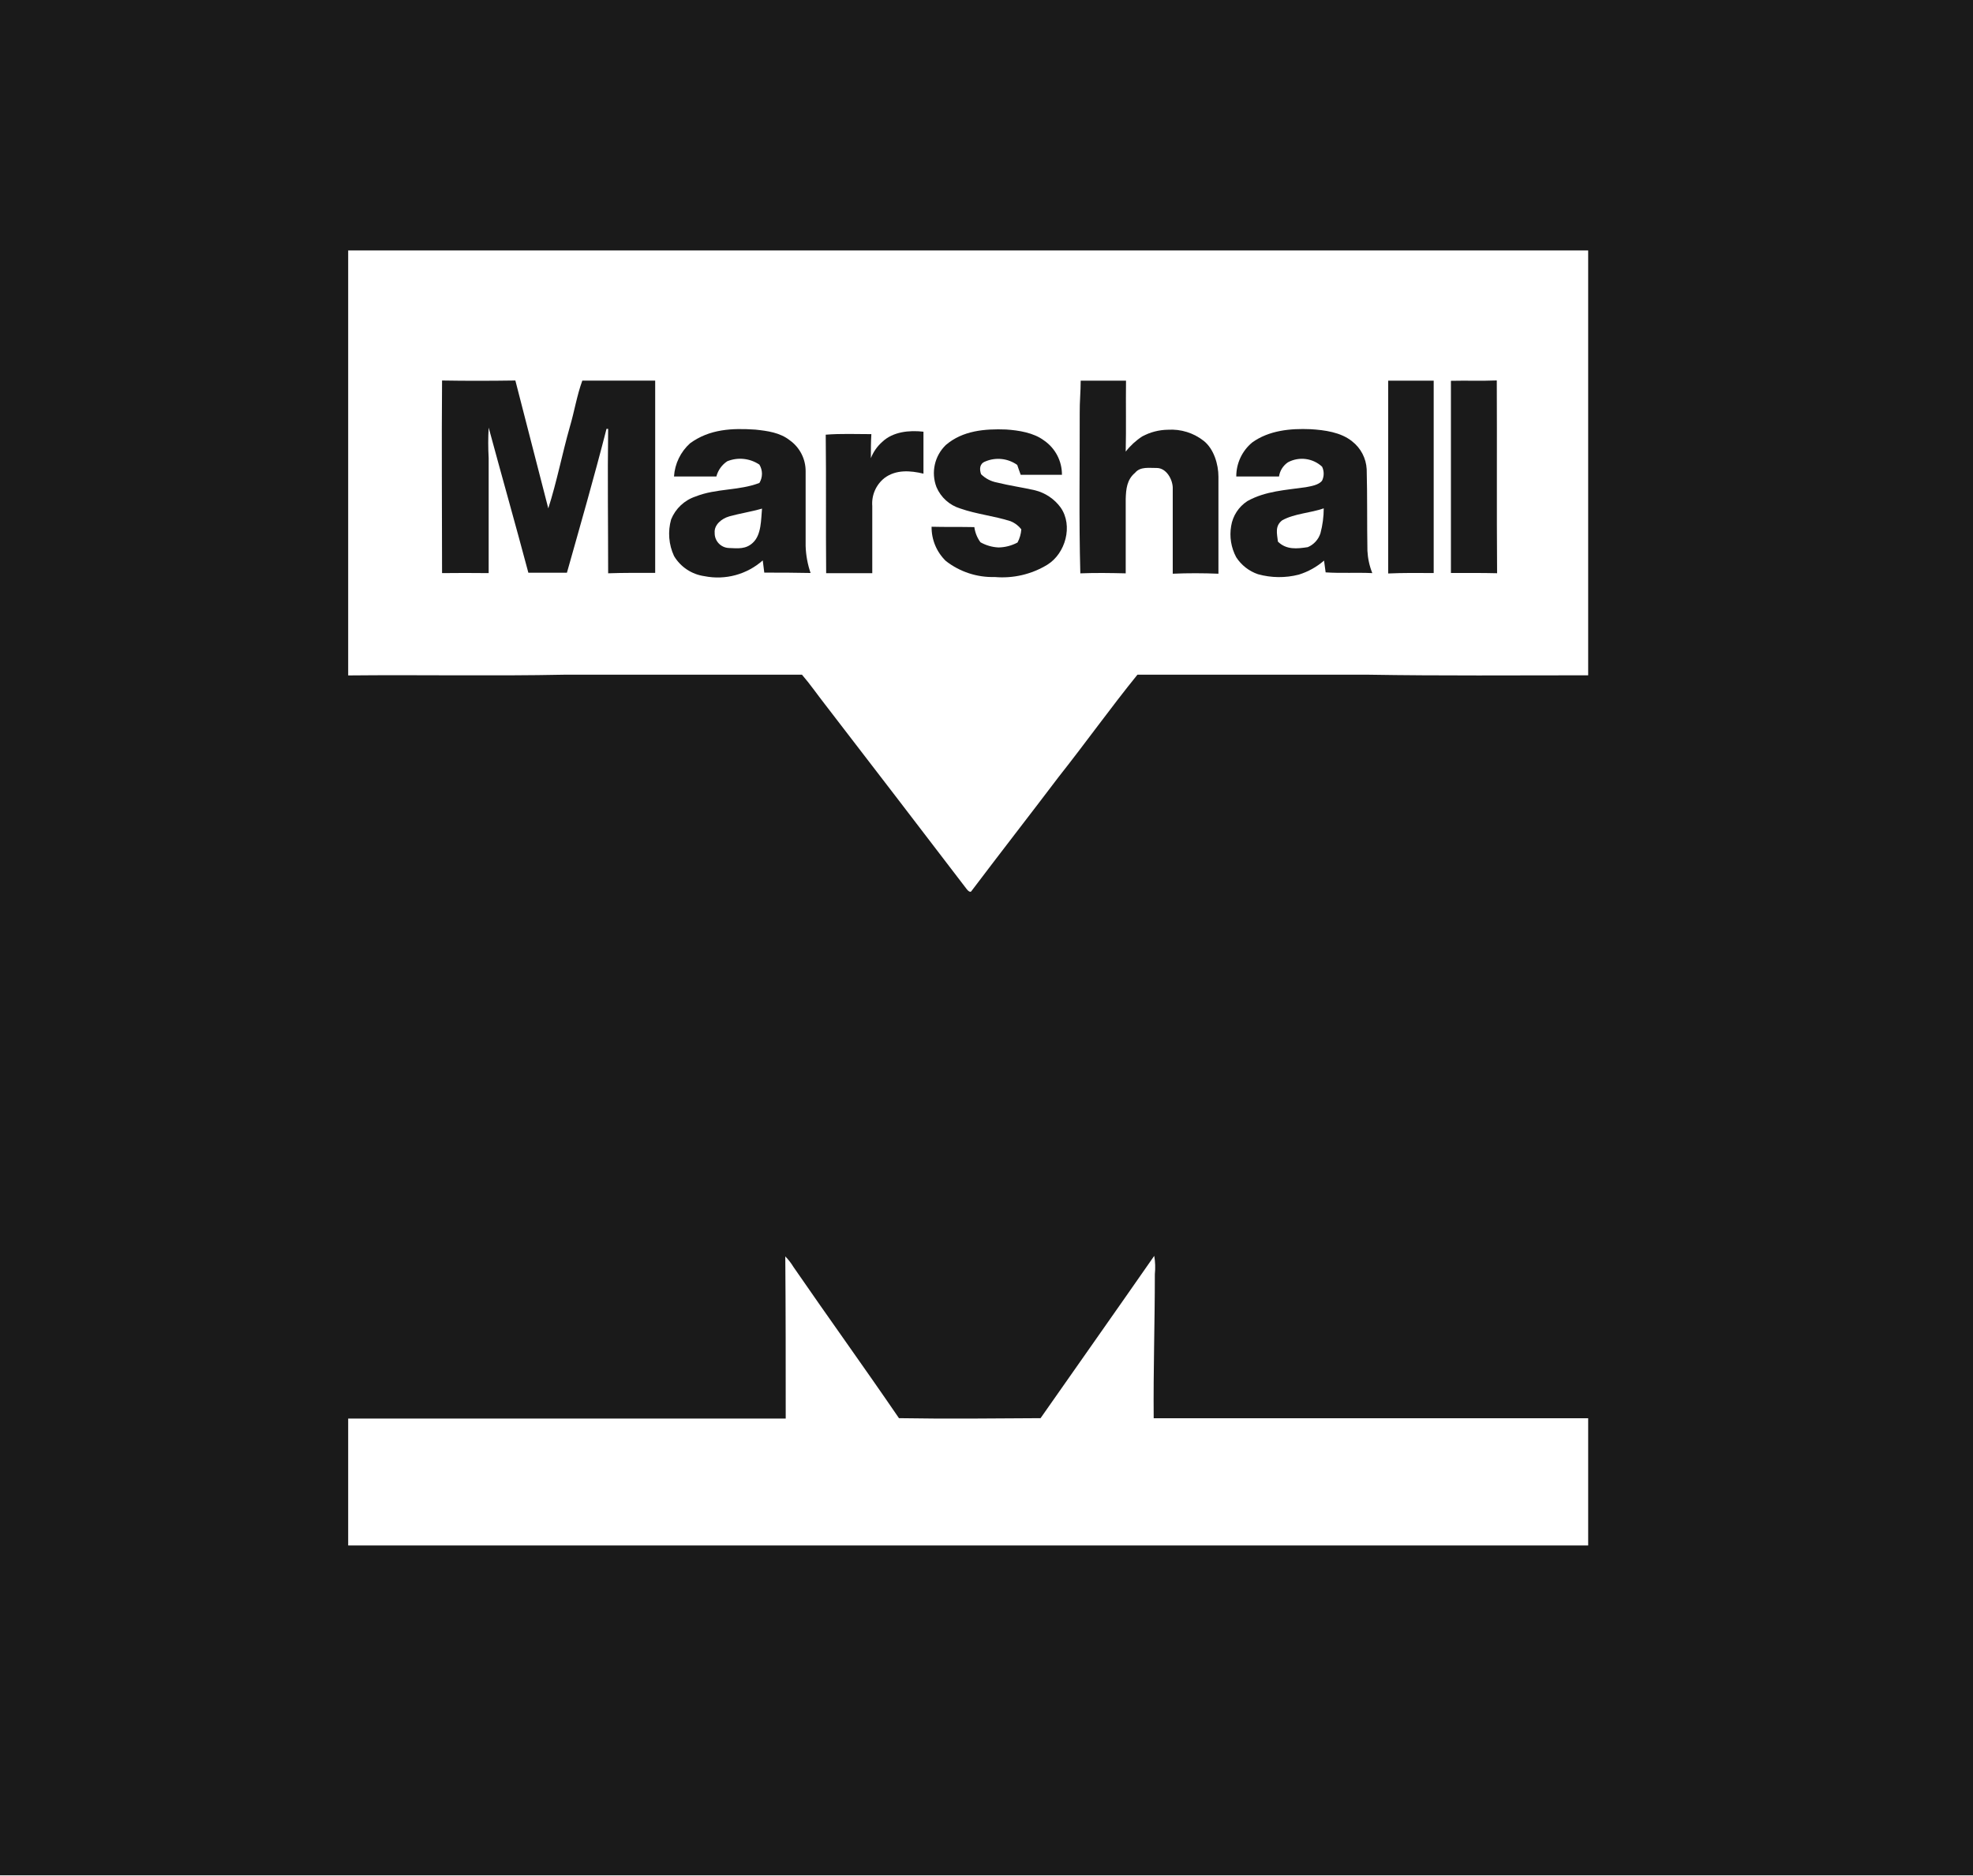
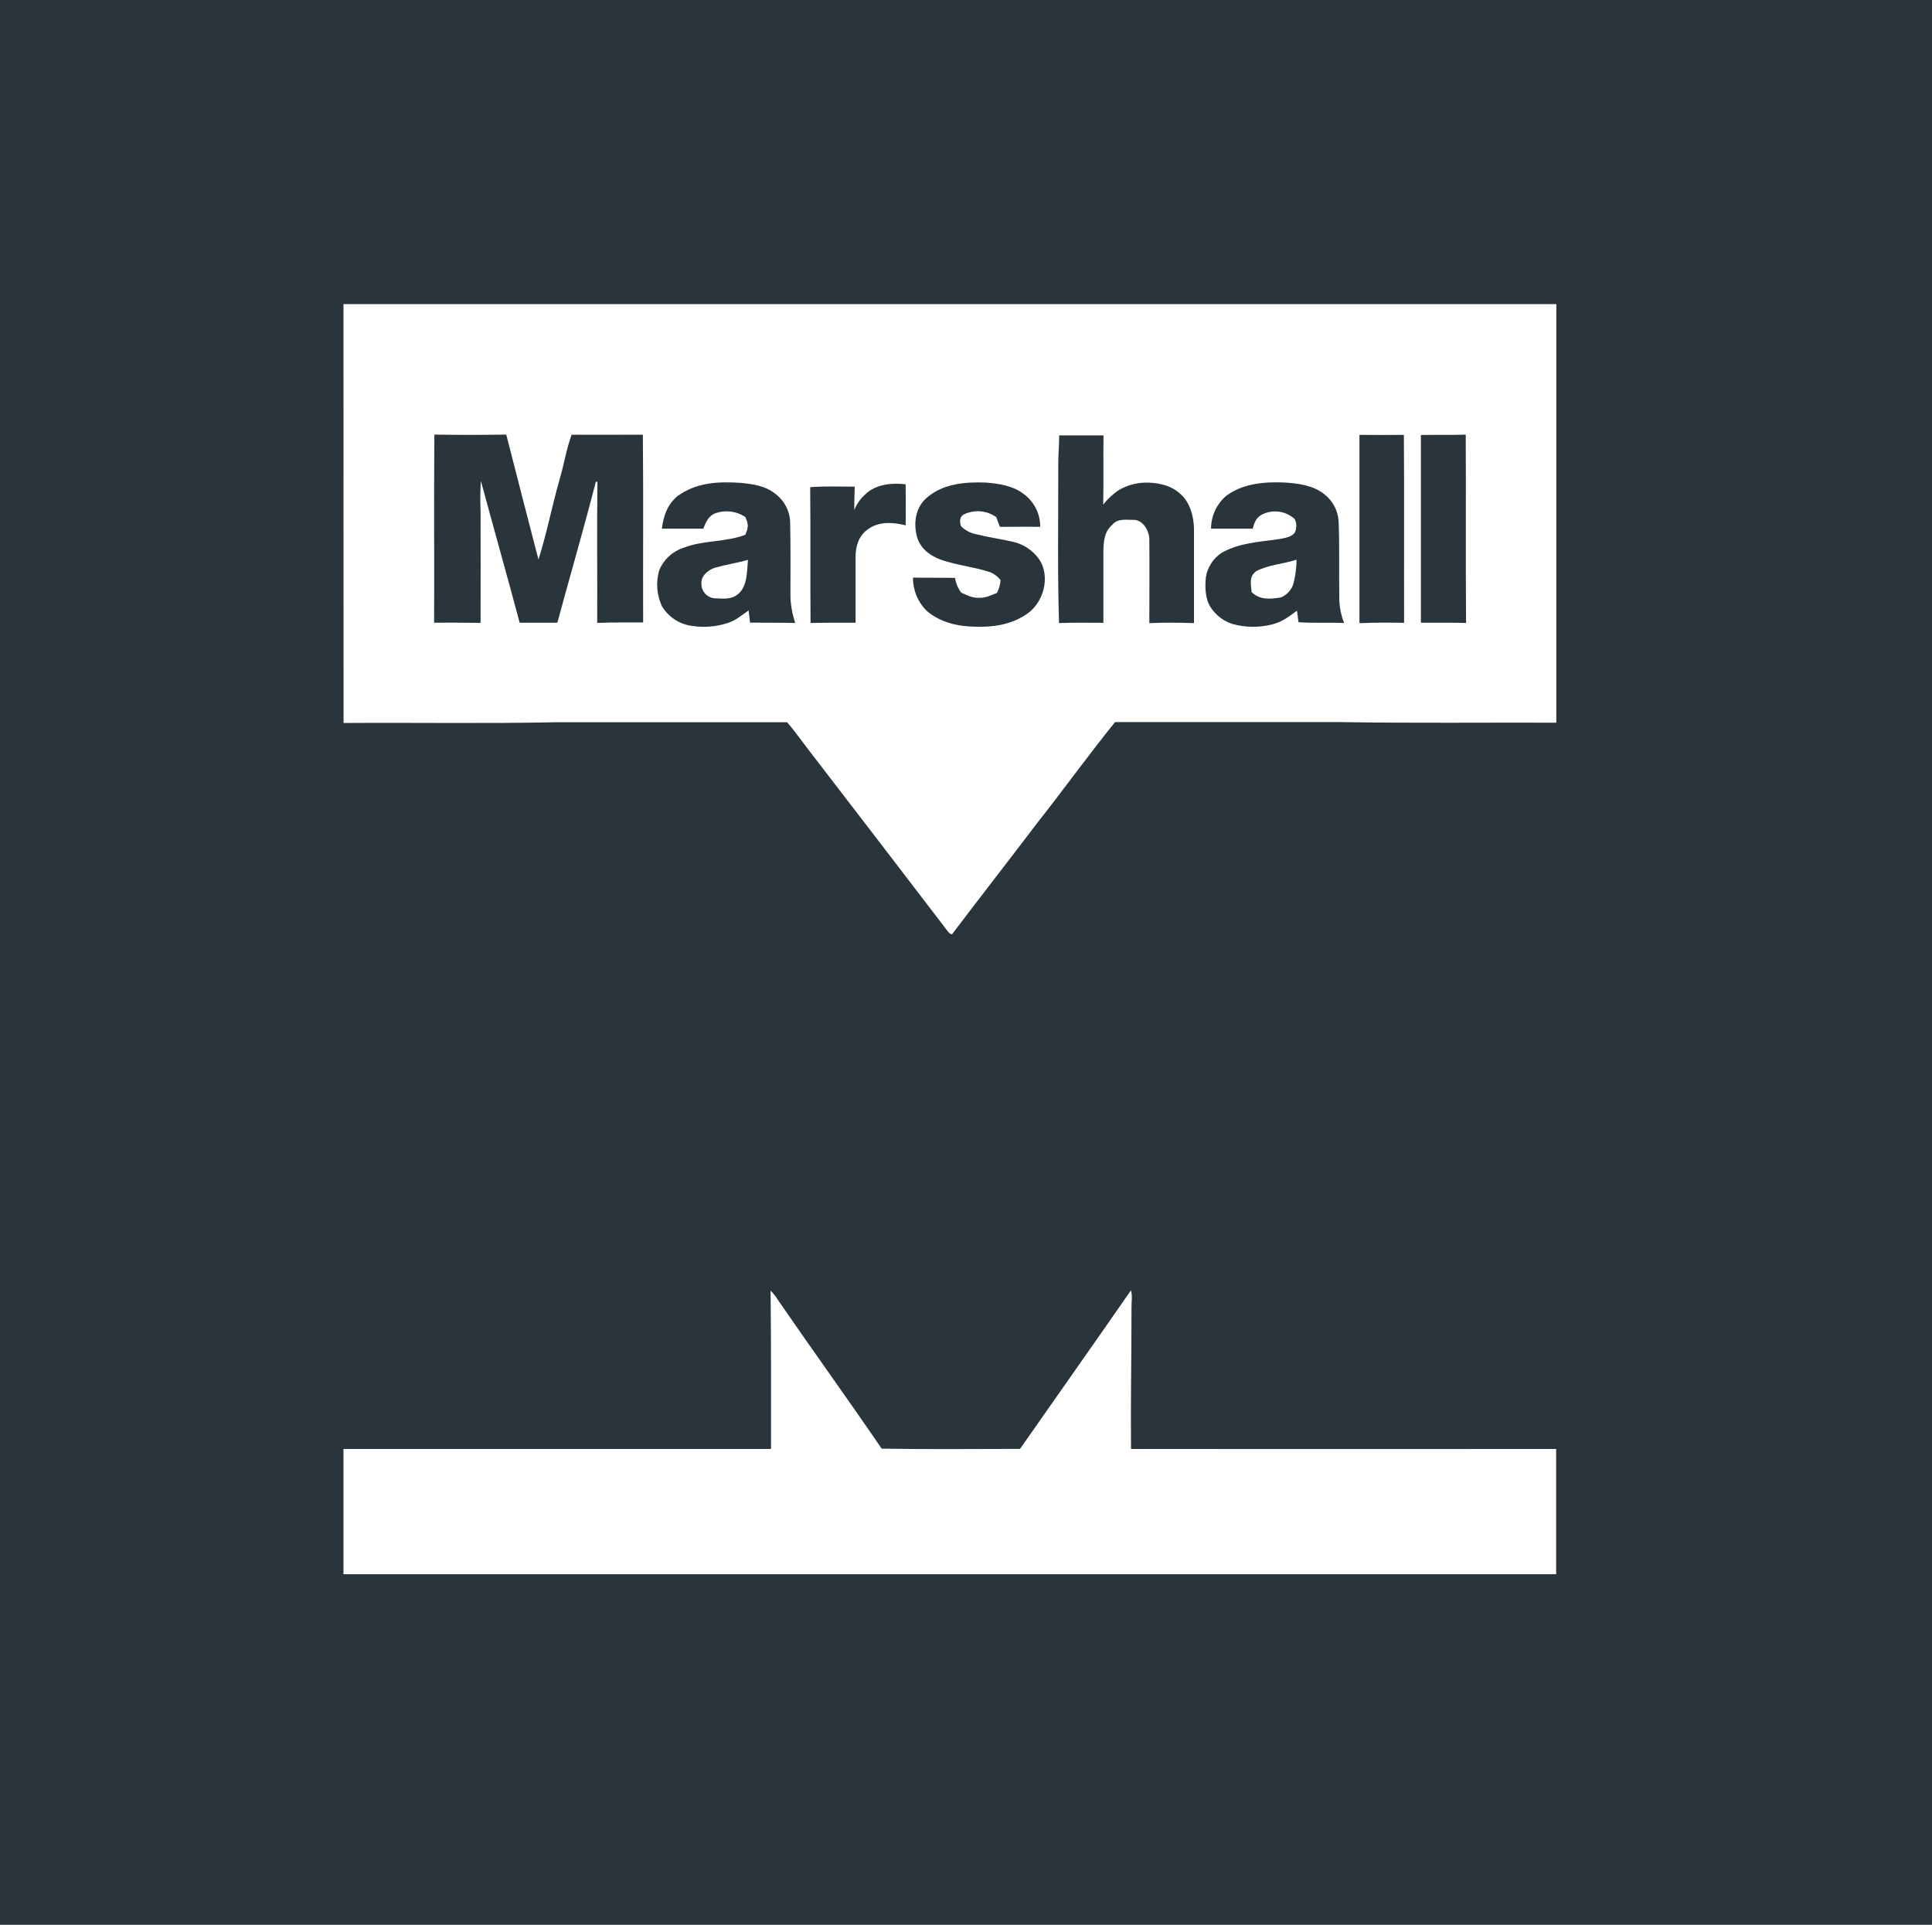
- <svg xmlns="http://www.w3.org/2000/svg" viewBox="0 0 323 307">
+ <svg xmlns="http://www.w3.org/2000/svg" viewBox="0 0 540 538">
  <defs>
-     <style>.cls-1{fill:#1a1a1a;}</style>
+     <style>.cls-1{fill:#29353a;}</style>
  </defs>
  <g id="Layer_2" data-name="Layer 2">
    <g id="Layer_1-2" data-name="Layer 1">
-       <path class="cls-1" d="M176.86,93.86c2.48-.1,4.95-.06,7.43,0,0-4,0-8.11,0-12.17.05-1.63.19-3.17,1.53-4.29.87-1.06,2.33-.77,3.55-.79,1.57,0,2.59,1.85,2.62,3.23,0,4.69,0,9.39,0,14.08,2.49-.11,5-.1,7.48,0q0-7.95,0-15.89c0-2-.74-4.54-2.41-5.86a8.58,8.58,0,0,0-5.85-1.82A9.11,9.11,0,0,0,187,71.44a11.06,11.06,0,0,0-2.71,2.49c.09-3.87,0-7.73.05-11.61-2.48,0-4.94,0-7.42,0,0,1.77-.18,3.52-.16,5.28C176.78,76.35,176.62,85.1,176.86,93.86Z" />
-       <path class="cls-1" d="M245.09,93.84c-.08-10.52,0-21-.05-31.56-2.51.1-5,0-7.51.06,0,10.49,0,21,0,31.46C240.06,93.8,242.58,93.78,245.09,93.84Z" />
-       <path class="cls-1" d="M163.45,89.62a6.66,6.66,0,0,1-2.94-.85,5.42,5.42,0,0,1-1-2.48c-2.35-.05-4.69,0-7-.06a7.67,7.67,0,0,0,2.34,5.61,12.43,12.43,0,0,0,8,2.62,14.17,14.17,0,0,0,8.59-2c3-1.84,4.26-6.41,2.21-9.36a7.41,7.41,0,0,0-4.22-2.84c-2.06-.47-4.16-.76-6.21-1.27a5,5,0,0,1-2.61-1.36c-.28-.81-.26-1.71.66-2.07a5.38,5.38,0,0,1,5.26.55c.18.55.38,1.08.57,1.62,2.25,0,4.5,0,6.75,0a6.75,6.75,0,0,0-2.93-5.62c-1.7-1.28-4.14-1.66-6.21-1.8-3.48-.13-7.11.17-9.87,2.54a6.4,6.4,0,0,0-1.53,6.89,6.18,6.18,0,0,0,3.89,3.5c2.67.94,5.57,1.22,8.26,2.09a4.26,4.26,0,0,1,1.74,1.32,5.43,5.43,0,0,1-.62,2.16A6.82,6.82,0,0,1,163.45,89.62Z" />
-       <path class="cls-1" d="M135.25,93.83c2.52,0,5,0,7.55,0,0-3.68,0-7.36,0-11a5.31,5.31,0,0,1,2-4.58c1.87-1.4,4.23-1.23,6.38-.71,0-2.29,0-4.58,0-6.87-2.33-.27-5,0-6.75,1.67a6.9,6.9,0,0,0-1.86,2.66c0-1.31,0-2.62.08-3.93-2.48,0-5-.11-7.47.09C135.27,78.67,135.18,86.25,135.25,93.83Z" />
-       <path class="cls-1" d="M205.94,94a12.93,12.93,0,0,0,6.68.07,11.49,11.49,0,0,0,4.14-2.3c.08.64.17,1.29.26,1.93,2.54.17,5.1,0,7.64.12a11.43,11.43,0,0,1-.8-3.65c-.08-4.45,0-8.91-.12-13.36a6.19,6.19,0,0,0-2.37-4.55c-1.85-1.51-4.52-1.86-6.82-2-3.3-.14-6.8.19-9.56,2.18a7.21,7.21,0,0,0-2.6,5.56c2.32,0,4.65,0,7,0a3.38,3.38,0,0,1,1.46-2.32,4.85,4.85,0,0,1,5.59.72,2.64,2.64,0,0,1,0,2.28c-.56.74-1.82.91-2.68,1.08-3.27.47-6.6.62-9.55,2.27a6,6,0,0,0-2.66,4.09,7.94,7.94,0,0,0,.83,5.1A6.88,6.88,0,0,0,205.94,94Zm4-8.84c2-1.1,4.57-1.17,6.77-1.94a16,16,0,0,1-.54,4.08,3.69,3.69,0,0,1-2.07,2.27c-1.78.27-3.5.46-4.89-.9C209.06,87.36,208.68,86.1,209.92,85.17Z" />
-       <path class="cls-1" d="M234.71,93.81c0-10.5,0-21,0-31.49-2.48,0-5,0-7.45,0q0,15.78,0,31.56C229.73,93.77,232.22,93.79,234.71,93.81Z" />
-       <path class="cls-1" d="M0,307H323V0H0ZM57,41H260v69.55c-12,0-24,.1-36.06-.1-12.61,0-25.12,0-37.73,0-4.43,5.47-8.51,11.19-12.88,16.71-4.71,6.22-9.58,12.47-14.27,18.68-.23.43-.73-.18-.88-.39-7.72-10.09-15.39-20.12-23.15-30.18-1.25-1.6-2.4-3.27-3.74-4.82-13,0-25.86,0-38.83,0-11.84.24-23.46,0-35.46.12Zm0,191.22h71.63c0-8.85,0-17.7-.07-26.54a9.41,9.41,0,0,1,1.34,1.73c5.7,8.28,11.6,16.45,17.27,24.75,7.72.13,15.45.05,23.18,0,6.19-8.85,12.45-17.71,18.61-26.57a11.11,11.11,0,0,1,.1,3c0,7.86-.26,15.72-.19,23.58,23.78,0,48.13,0,71.13,0V253H57Z" />
-       <path class="cls-1" d="M115.32,94.32a11.09,11.09,0,0,0,9.55-2.58c.08.68.16,1.36.25,2,2.53,0,5,0,7.58.06a15.07,15.07,0,0,1-.81-4.42c0-4.06,0-8.14,0-12.21a6.18,6.18,0,0,0-2.58-5.08c-1.61-1.28-3.66-1.55-5.64-1.76-3.82-.26-7.48-.1-10.69,2.23A8,8,0,0,0,110.34,78c2.31,0,4.62,0,6.94,0a4.27,4.27,0,0,1,1.78-2.49,5.64,5.64,0,0,1,5.26.55,2.88,2.88,0,0,1,0,3c-3.31,1.28-7.11.88-10.45,2.22a6.53,6.53,0,0,0-4,3.75,8.62,8.62,0,0,0,.48,6A6.9,6.9,0,0,0,115.32,94.32Zm4-9.77c1.79-.5,3.64-.77,5.43-1.29-.17,1.77-.08,4.28-1.5,5.59-1.16,1.09-2.43.92-3.91.86A2.42,2.42,0,0,1,117,87.22C116.88,85.9,118.19,84.87,119.35,84.55Z" />
-       <path class="cls-1" d="M80,93.82c0-6.27,0-12.55,0-18.83A43,43,0,0,1,80,70c2.15,7.95,4.38,15.8,6.5,23.76,2.11,0,4.21,0,6.31,0C95,86,97.27,78.11,99.29,70.21h.27c-.11,7.88,0,15.76,0,23.64,2.56-.09,5.13-.07,7.7-.07,0-10.48,0-21,0-31.47-4,0-8,0-11.93,0-.91,2.5-1.3,5.08-2.06,7.63-1.25,4.4-2.11,8.93-3.51,13.28-1.82-7-3.59-14-5.39-20.93-4,.06-8,.07-12,0-.09,10.5,0,21,0,31.53C74.78,93.78,77.37,93.8,80,93.82Z" />
+       <path class="cls-1" d="M296,174.16c4.14-.17,8.26-.09,12.4-.08q0-10.16,0-20.3c.08-2.72.32-5.29,2.55-7.15,1.44-1.78,3.89-1.3,5.93-1.32,2.61,0,4.31,3.07,4.36,5.38.08,7.82,0,15.66,0,23.48,4.16-.18,8.32-.16,12.48,0q0-13.25,0-26.51c-.06-3.41-1.22-7.56-4-9.76-2.52-2.34-6.42-3.08-9.75-3a15.25,15.25,0,0,0-7.12,2,18.52,18.52,0,0,0-4.51,4.15c.16-6.45,0-12.9.09-19.36-4.14,0-8.25,0-12.38,0,0,2.94-.31,5.86-.26,8.81C295.81,145,295.55,159.55,296,174.16Z" />
+       <path class="cls-1" d="M409.77,174.13c-.14-17.54,0-35.1-.09-52.65-4.18.16-8.35,0-12.53.11,0,17.49,0,35,0,52.47C401.37,174.06,405.57,174,409.77,174.13Z" />
+       <path class="cls-1" d="M273.59,167.09c-1.86.08-3.25-.74-4.91-1.43a8.93,8.93,0,0,1-1.74-4.13c-3.92-.08-7.84,0-11.76-.09a12.85,12.85,0,0,0,3.91,9.36c3.61,3.1,8.61,4.31,13.27,4.36,5,.21,10.06-.51,14.32-3.33,5-3.07,7.1-10.7,3.69-15.62a12.31,12.31,0,0,0-7.05-4.73c-3.43-.8-6.94-1.27-10.35-2.13a8.31,8.31,0,0,1-4.35-2.25c-.48-1.36-.45-2.86,1.09-3.46a8.94,8.94,0,0,1,8.77.92c.31.91.64,1.8,1,2.7,3.76,0,7.5-.07,11.26,0a11.28,11.28,0,0,0-4.88-9.38c-2.84-2.13-6.92-2.76-10.37-3-5.8-.21-11.86.29-16.45,4.23-3.31,2.82-3.84,7.55-2.56,11.5,1.14,3,3.59,4.76,6.5,5.83,4.45,1.57,9.27,2,13.77,3.49a7.08,7.08,0,0,1,2.91,2.21,9.59,9.59,0,0,1-1,3.59C276.91,166.4,275.46,167.19,273.59,167.09Z" />
+       <path class="cls-1" d="M226.55,174.12c4.2-.09,8.39-.08,12.59-.06,0-6.14,0-12.28,0-18.42,0-2.95.86-5.86,3.35-7.63,3.12-2.35,7.05-2.06,10.64-1.18.08-3.83,0-7.65,0-11.47-3.88-.44-8.31-.06-11.26,2.8a11.56,11.56,0,0,0-3.1,4.42q0-3.29.13-6.55c-4.14,0-8.33-.19-12.45.14C226.58,148.82,226.44,161.47,226.55,174.12Z" />
+       <path class="cls-1" d="M344.46,174.41a21.58,21.58,0,0,0,11.14.11c2.69-.65,4.74-2.2,6.9-3.83.15,1.07.29,2.15.44,3.23,4.23.28,8.5.05,12.74.2a19.11,19.11,0,0,1-1.33-6.1c-.14-7.42.09-14.86-.2-22.28a10.33,10.33,0,0,0-4-7.6c-3.08-2.51-7.54-3.09-11.37-3.28-5.5-.23-11.35.32-15.94,3.64a12.08,12.08,0,0,0-4.35,9.27c3.88,0,7.76,0,11.64,0,.44-1.59.91-3,2.43-3.86a8.1,8.1,0,0,1,9.33,1.19,4.44,4.44,0,0,1,0,3.8c-.94,1.24-3,1.53-4.48,1.8-5.45.79-11,1-15.92,3.8a10,10,0,0,0-4.44,6.82c-.29,2.77-.22,6.12,1.39,8.51A11.45,11.45,0,0,0,344.46,174.41Zm6.63-14.74c3.38-1.84,7.64-2,11.3-3.24a26.91,26.91,0,0,1-.9,6.81A6.15,6.15,0,0,1,358,167c-3,.46-5.85.77-8.16-1.5C349.67,163.32,349,161.22,351.09,159.67Z" />
+       <path class="cls-1" d="M392.45,174.08c-.05-17.51.06-35-.06-52.53q-6.19.06-12.42,0,0,26.33,0,52.64C384.14,174,388.29,174,392.45,174.08Z" />
+       <path class="cls-1" d="M0,538H540V0H0ZM96,85H435V202c-20-.07-40.16.17-60.33-.17-21,0-42,0-63,0-7.4,9.12-14.24,18.67-21.52,27.89-7.87,10.37-16,20.78-23.84,31.14-.37.73-1.23-.29-1.48-.65-12.87-16.82-25.68-33.55-38.61-50.33-2.09-2.68-4-5.47-6.24-8-21.63,0-43.15,0-64.8,0-19.74.4-39.15.06-59.15.2Zm0,320c40,0,79.62,0,119.5,0,0-14.75.05-29.51-.12-44.26a15.25,15.25,0,0,1,2.24,2.88c9.51,13.82,19.35,27.44,28.81,41.29,12.88.22,25.78.08,38.67.07,10.32-14.77,20.76-29.54,31-44.31.48,1.54.11,3.36.16,5,0,13.11-.26,26.23-.14,39.33,39.67.05,78.83,0,118.83,0v35H96Z" />
+       <path class="cls-1" d="M193.3,174.93a21.54,21.54,0,0,0,9.93-.74c2.27-.68,4.1-2.21,6-3.57.13,1.14.27,2.28.41,3.41,4.21.05,8.42,0,12.64.1a25.38,25.38,0,0,1-1.35-7.37c0-6.78.07-13.59-.07-20.37a10.38,10.38,0,0,0-4.31-8.48c-2.69-2.14-6.1-2.58-9.41-2.94-6.38-.42-12.48-.17-17.83,3.74-2.79,2.33-3.87,5.54-4.32,9.06,3.85,0,7.71,0,11.57,0,.72-1.69,1.26-3.23,3-4.16a9.39,9.39,0,0,1,8.77.92c.93,2.09.87,2.84,0,4.94-5.52,2.13-11.85,1.46-17.44,3.7a10.9,10.9,0,0,0-6.65,6.26,14.39,14.39,0,0,0,.8,10.07A11.56,11.56,0,0,0,193.3,174.93ZM200,158.64c3-.85,6.07-1.29,9.06-2.16-.29,3-.13,7.14-2.5,9.33-1.93,1.82-4.06,1.52-6.52,1.44a4.06,4.06,0,0,1-4-4.17C195.91,160.89,198.09,159.16,200,158.64Z" />
+       <path class="cls-1" d="M134.32,174.1c.05-10.47,0-20.94,0-31.42a75.88,75.88,0,0,1,.09-8.26c3.59,13.27,7.3,26.37,10.84,39.64,3.51,0,7,0,10.53,0,3.54-13.14,7.39-26.21,10.75-39.39l.46,0c-.19,13.14,0,26.28-.07,39.43,4.28-.15,8.56-.11,12.84-.12-.06-17.48.09-35-.08-52.48-6.64,0-13.27.06-19.91,0-1.51,4.17-2.15,8.49-3.43,12.74-2.09,7.33-3.51,14.89-5.84,22.15-3.05-11.62-6-23.28-9-34.92-6.68.11-13.41.12-20.09,0-.15,17.52,0,35.07-.07,52.59C125.68,174,130,174.06,134.32,174.1Z" />
    </g>
  </g>
</svg>
